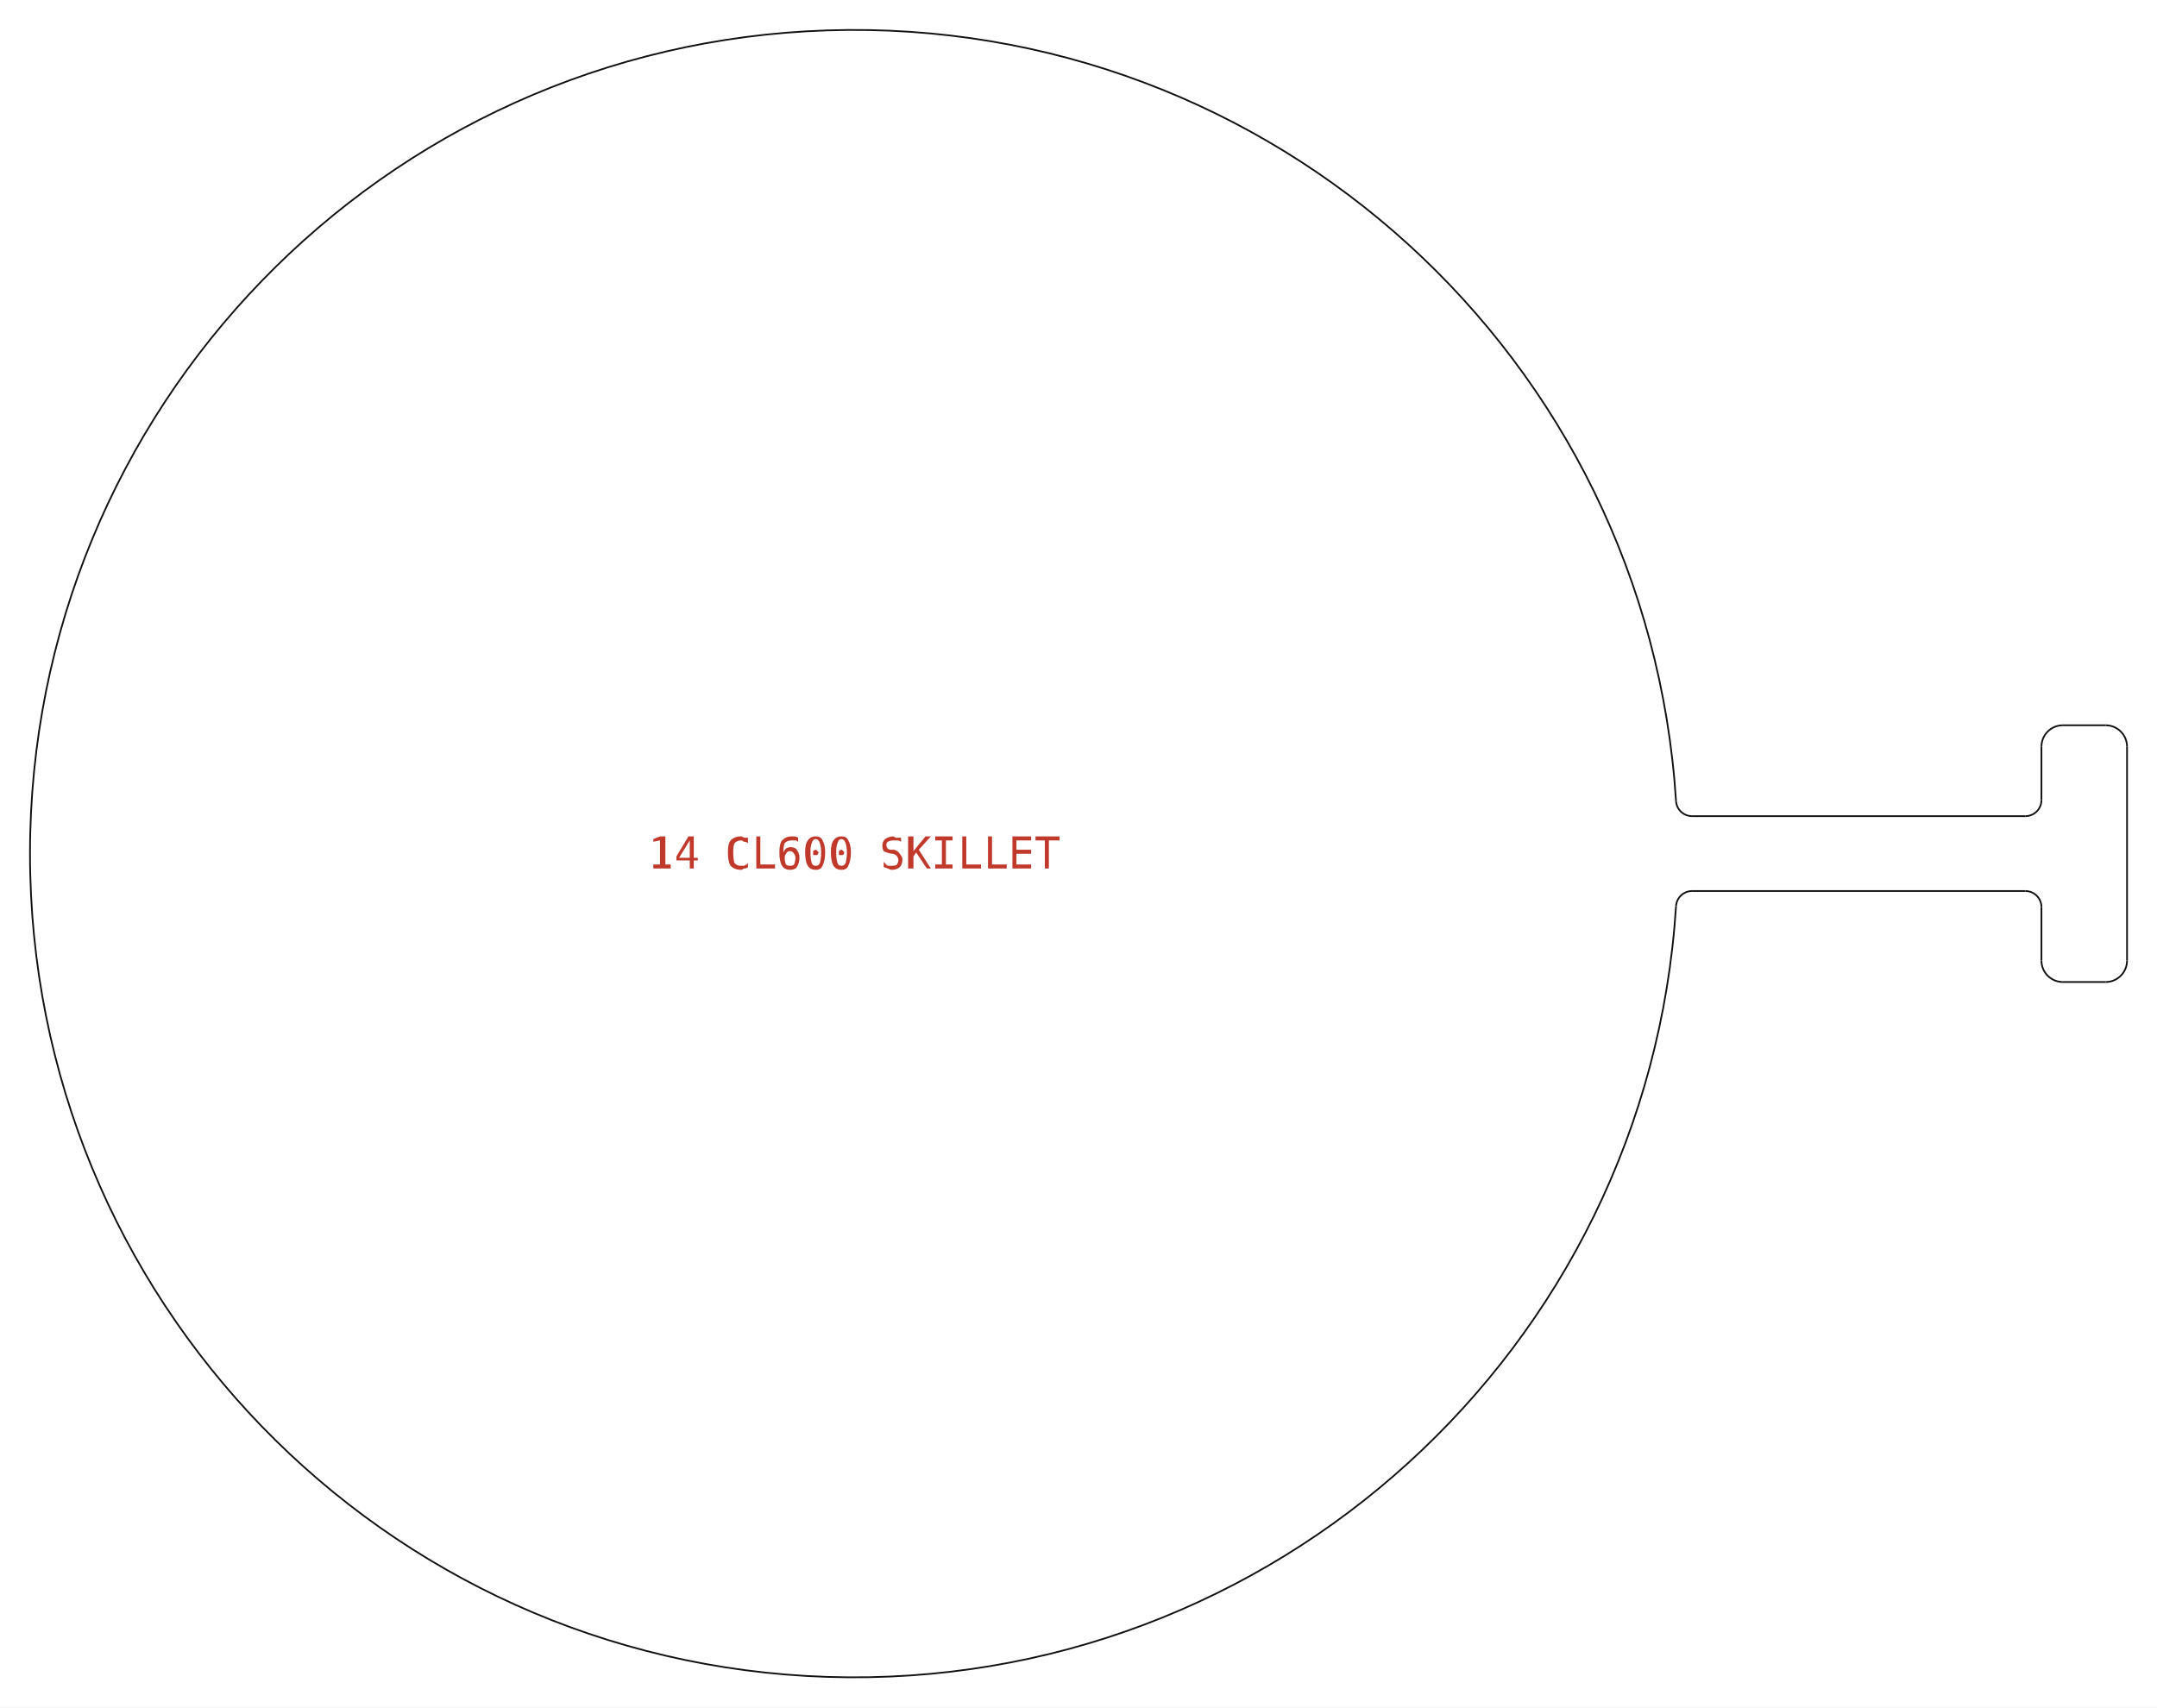
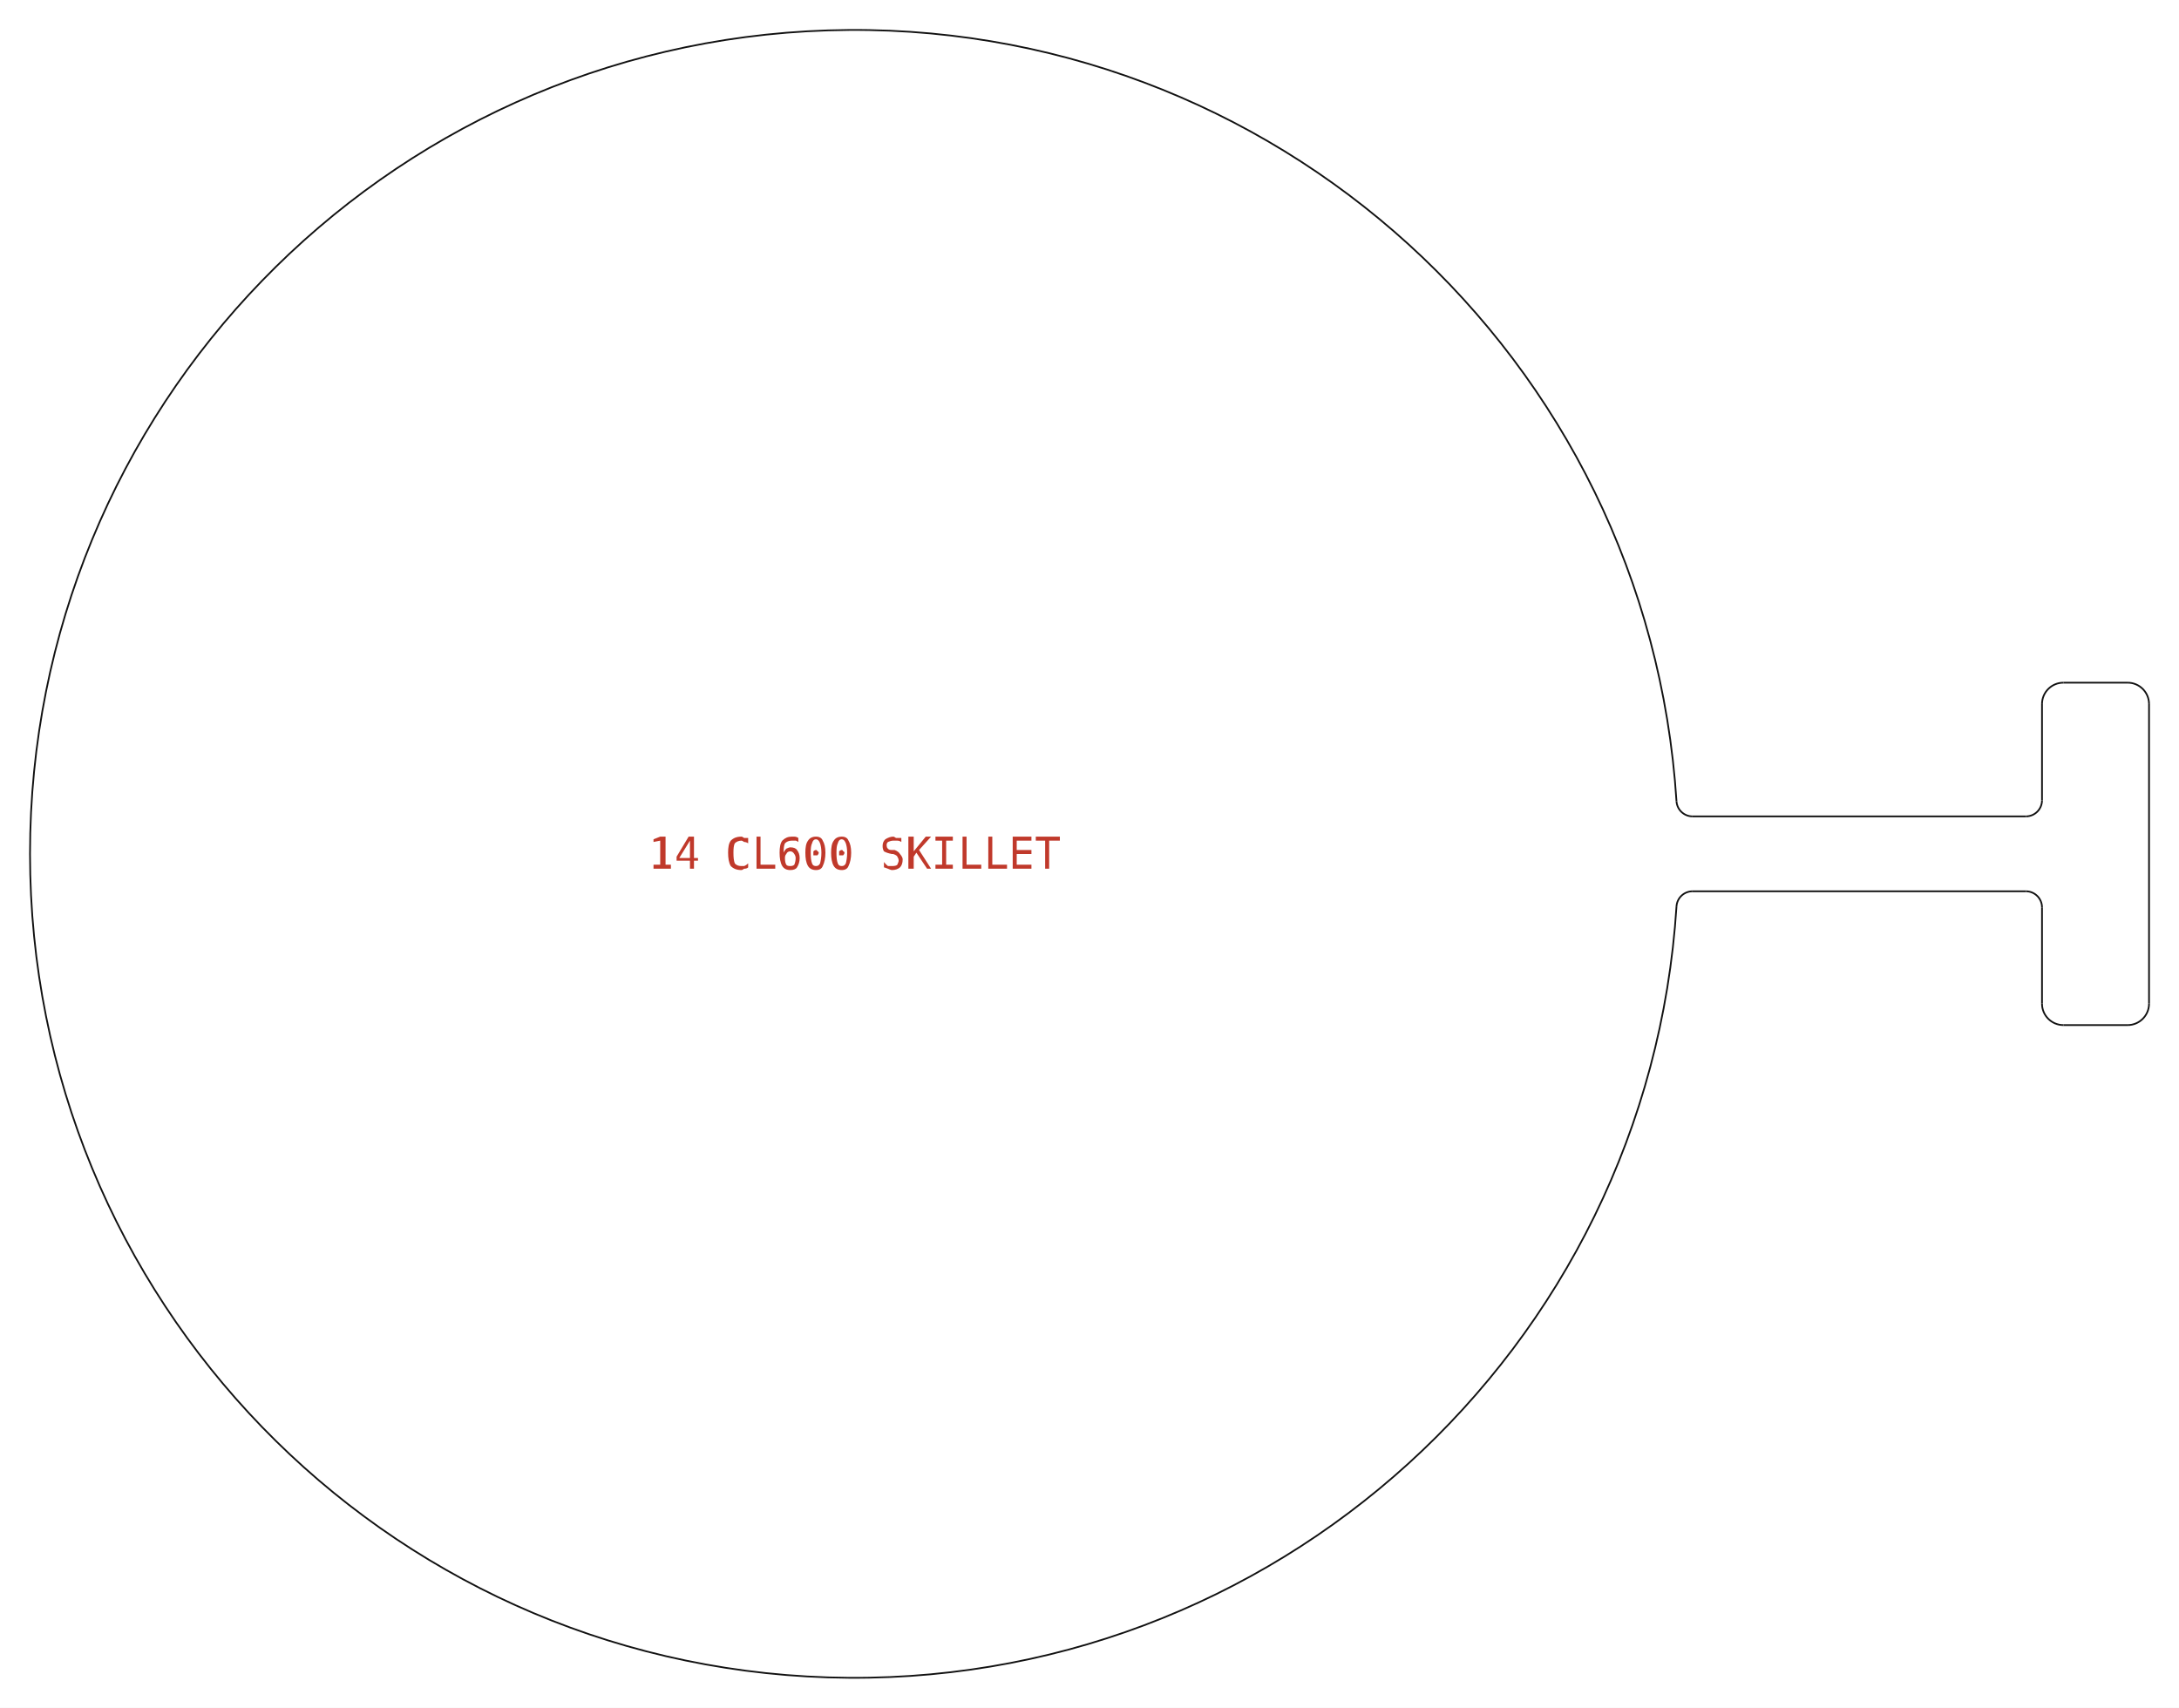
- <svg xmlns="http://www.w3.org/2000/svg" viewBox="0 0 25.2 19.95" width="1058.4" height="837.9">
+ <svg xmlns="http://www.w3.org/2000/svg" viewBox="0 0 25.45 19.95" width="1068.9" height="837.9">
  <rect width="100%" height="100%" fill="#ffffff" />
  <g fill="none" stroke="#111111" stroke-width="0.02">
    <path d="M 19.581 9.362 A 9.625 9.625 0 1 0 19.581 10.588" />
    <path d="M 19.581 9.362 A 0.188 0.188 0 0 0 19.768 9.537" />
    <line x1="19.768" y1="9.537" x2="23.663" y2="9.537" />
    <path d="M 23.663 9.537 A 0.188 0.188 0 0 0 23.85 9.35" />
-     <line x1="23.85" y1="9.35" x2="23.85" y2="8.725" />
-     <path d="M 24.1 8.475 A 0.25 0.25 0 0 0 23.85 8.725" />
-     <line x1="24.1" y1="8.475" x2="24.6" y2="8.475" />
-     <path d="M 24.85 8.725 A 0.25 0.25 0 0 0 24.6 8.475" />
-     <line x1="24.85" y1="8.725" x2="24.85" y2="11.225" />
-     <path d="M 24.6 11.475 A 0.25 0.25 0 0 0 24.85 11.225" />
-     <line x1="24.6" y1="11.475" x2="24.1" y2="11.475" />
-     <path d="M 23.85 11.225 A 0.25 0.25 0 0 0 24.1 11.475" />
-     <line x1="23.85" y1="11.225" x2="23.85" y2="10.6" />
+     <line x1="23.85" y1="9.35" x2="23.85" y2="8.225" />
+     <path d="M 24.1 7.975 A 0.25 0.25 0 0 0 23.85 8.225" />
+     <line x1="24.1" y1="7.975" x2="24.85" y2="7.975" />
+     <path d="M 25.1 8.225 A 0.25 0.25 0 0 0 24.85 7.975" />
+     <line x1="25.1" y1="8.225" x2="25.1" y2="11.725" />
+     <path d="M 24.85 11.975 A 0.25 0.25 0 0 0 25.1 11.725" />
+     <line x1="24.85" y1="11.975" x2="24.1" y2="11.975" />
+     <path d="M 23.85 11.725 A 0.25 0.25 0 0 0 24.1 11.975" />
+     <line x1="23.85" y1="11.725" x2="23.85" y2="10.6" />
    <path d="M 23.85 10.6 A 0.188 0.188 0 0 0 23.663 10.412" />
    <line x1="23.663" y1="10.412" x2="19.768" y2="10.412" />
    <path d="M 19.768 10.412 A 0.188 0.188 0 0 0 19.581 10.588" />
    <text x="9.975" y="9.975" font-size="0.5" fill="#c0392b" stroke="none" text-anchor="middle" dominant-baseline="central" font-family="monospace">14 CL600 SKILLET</text>
  </g>
</svg>
